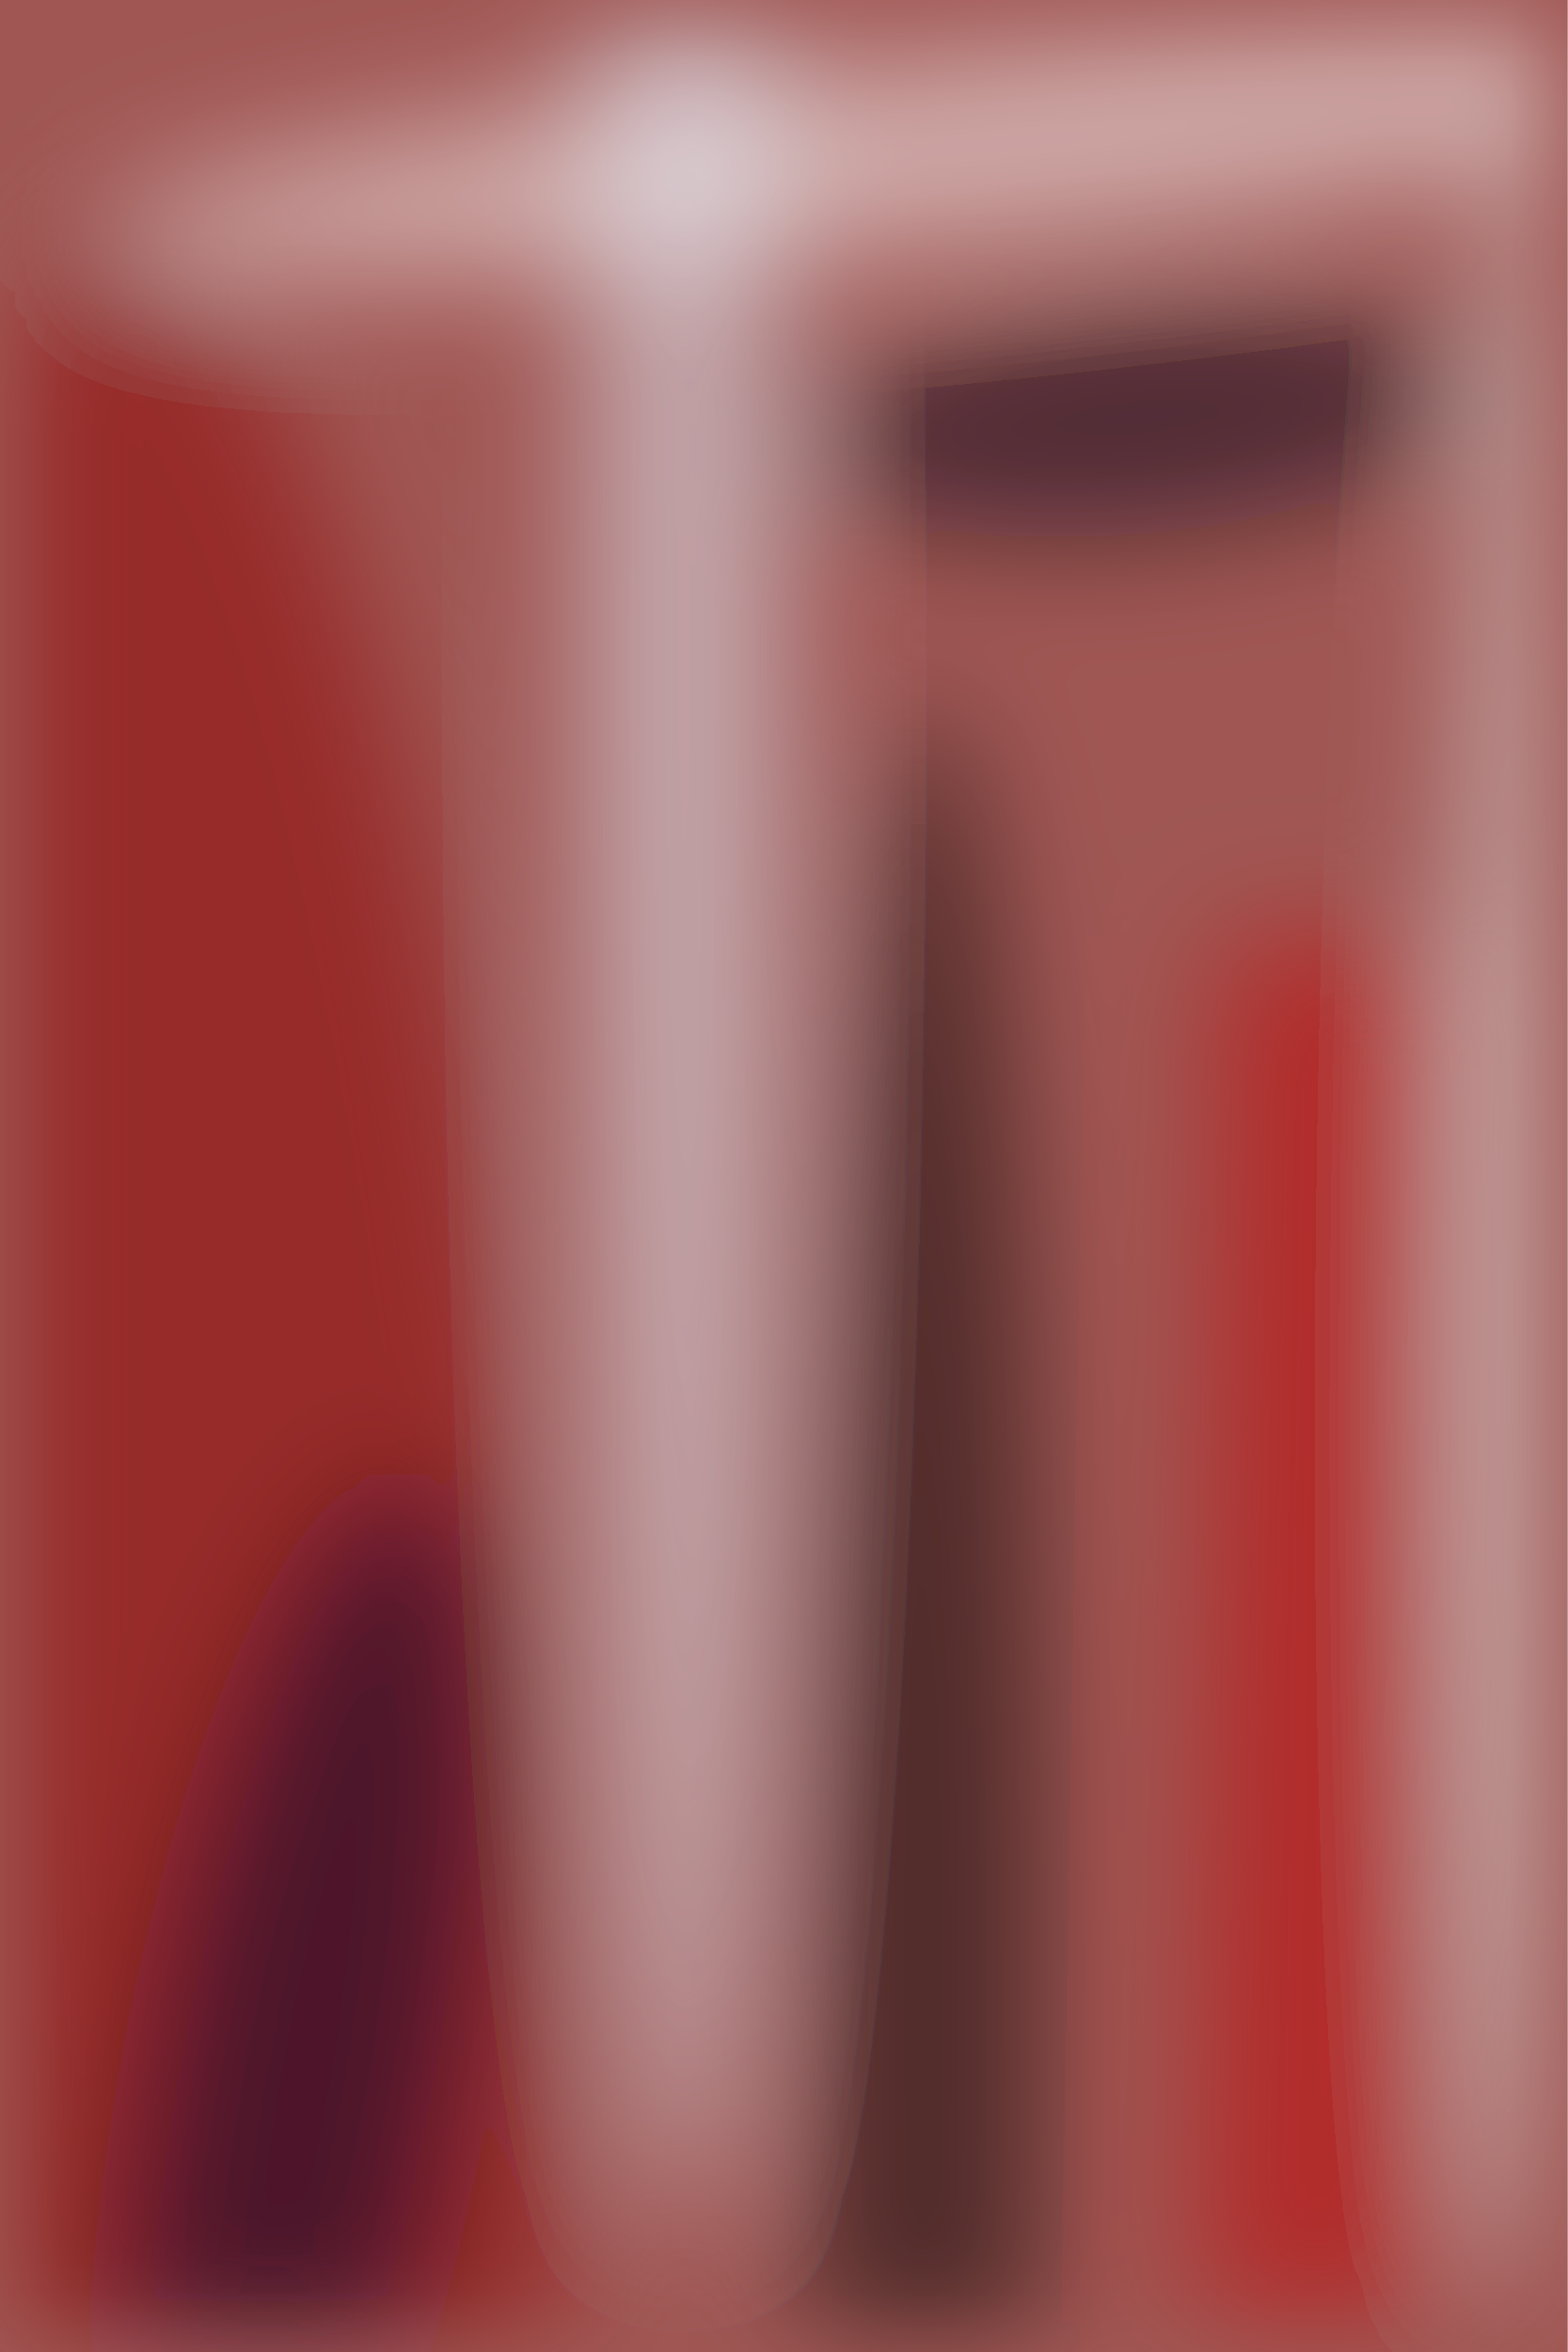
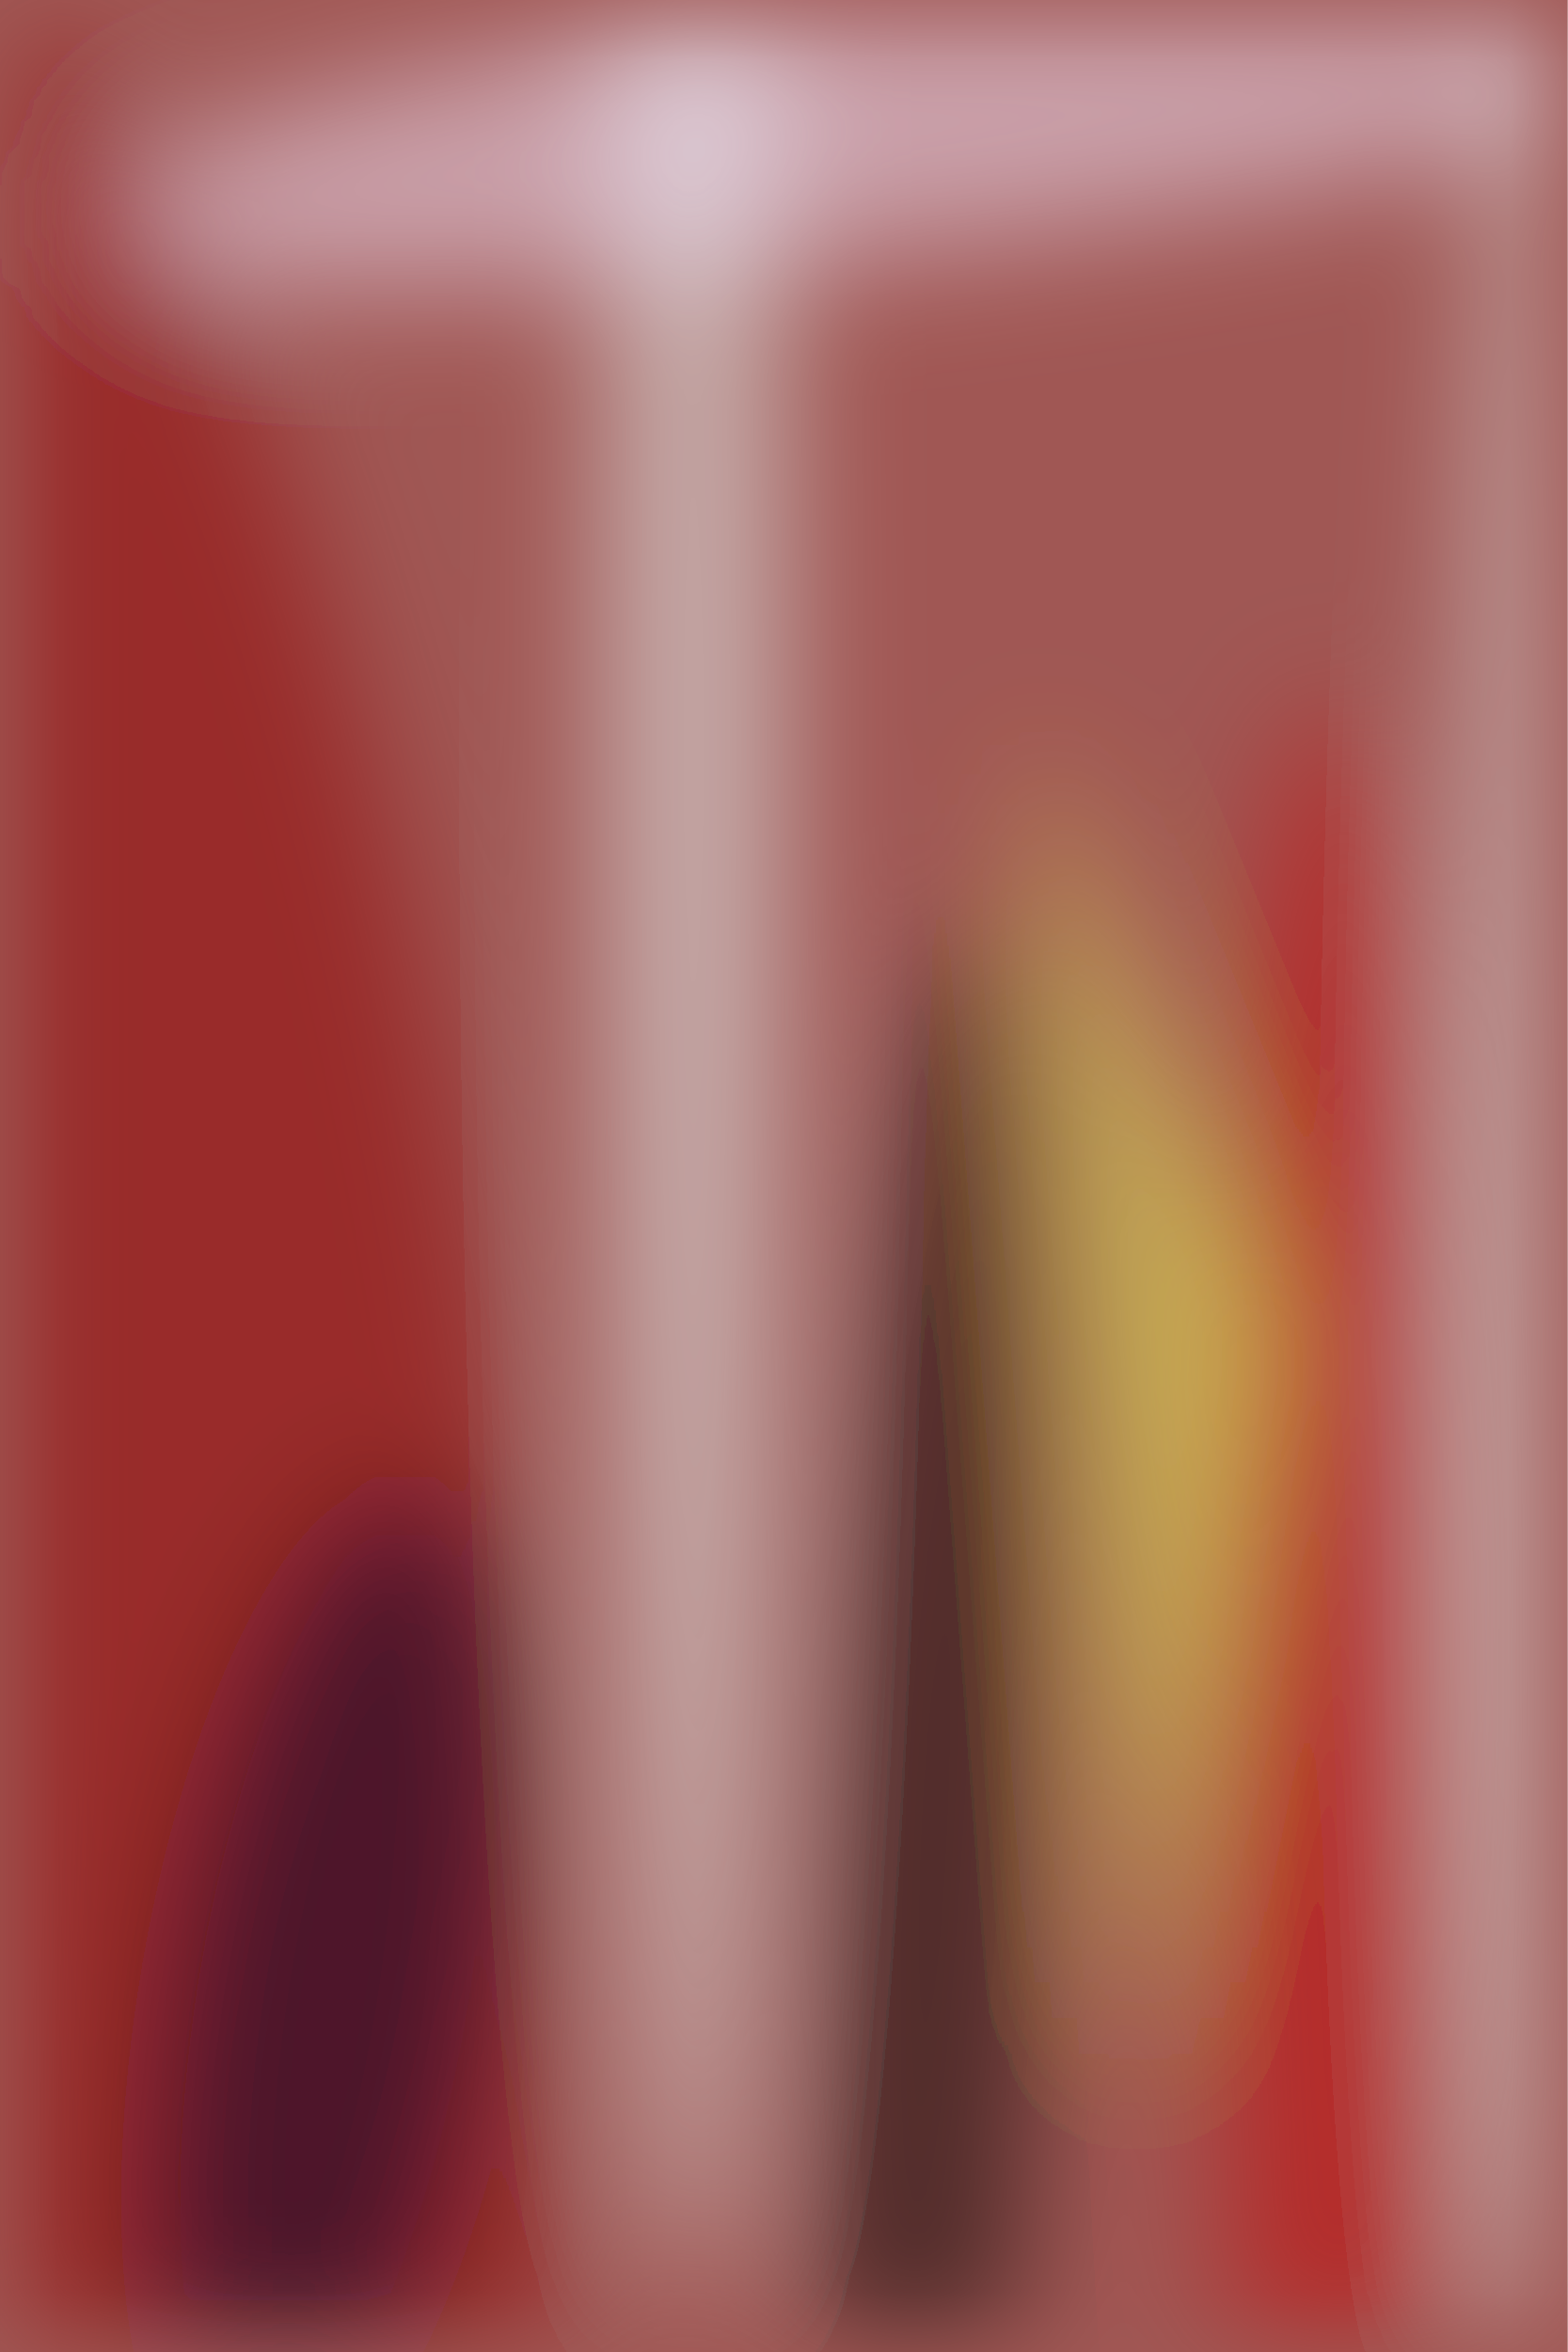
<svg xmlns="http://www.w3.org/2000/svg" viewBox="0 0 300 450">
  <defs />
  <filter id="prefix__a">
    <feGaussianBlur stdDeviation="12" />
  </filter>
  <rect width="100%" height="100%" fill="#a05754" />
  <g filter="url(#prefix__a)">
    <g fill-opacity=".5" transform="translate(.9 .9) scale(1.75781)">
-       <ellipse fill="white" rx="1" ry="1" transform="matrix(-1.02095 -10.09202 95.77234 -9.68868 107.8 15.2)" />
-       <ellipse cx="74" cy="72" fill="#e7f5ff" rx="11" ry="169" />
-       <ellipse cx="100" cy="217" fill="#000003" rx="13" ry="141" />
-       <ellipse fill="#8f0000" rx="1" ry="1" transform="rotate(-3.7 3019 -254.3) scale(36.77866 169)" />
-       <ellipse fill="#ecffff" rx="1" ry="1" transform="rotate(-89.2 147.7 -19.8) scale(120.3603 7.10305)" />
-       <ellipse fill="#020227" rx="1" ry="1" transform="rotate(100.3 -78 126.7) scale(66.44029 17.00008)" />
-       <path fill="#c40000" d="M155.7 252.7l-26-.4 2.6-151 26 .4z" />
-       <ellipse fill="#000017" rx="1" ry="1" transform="matrix(-1.12332 -12.58655 37.98238 -3.38984 123.4 44.9)" />
+       <ellipse cx="75" cy="80" fill="#ecffff" rx="10" ry="169" />
+       <ellipse fill="#f4ebff" rx="1" ry="1" transform="matrix(2.0896 14.79952 -102.8274 14.51855 110.3 10)" />
+       <ellipse fill="#920000" rx="1" ry="1" transform="rotate(-97.8 77.2 75.7) scale(169 42.64867)" />
+       <ellipse fill="#eaffff" rx="1" ry="1" transform="matrix(-8.56416 -.1453 2.41885 -142.5729 167.3 114.5)" />
+       <ellipse rx="1" ry="1" transform="matrix(-4.56127 98.99515 -12.6098 -.581 101.2 199)" />
+       <ellipse cx="145" cy="193" fill="#ca0000" rx="13" ry="117" />
+       <ellipse fill="#01032a" rx="1" ry="1" transform="matrix(17.59946 3.00433 -9.31867 54.58914 35.8 216.2)" />
+       <path fill="#ebff56" d="M123 225L112 79l27 66z" />
    </g>
  </g>
</svg>
